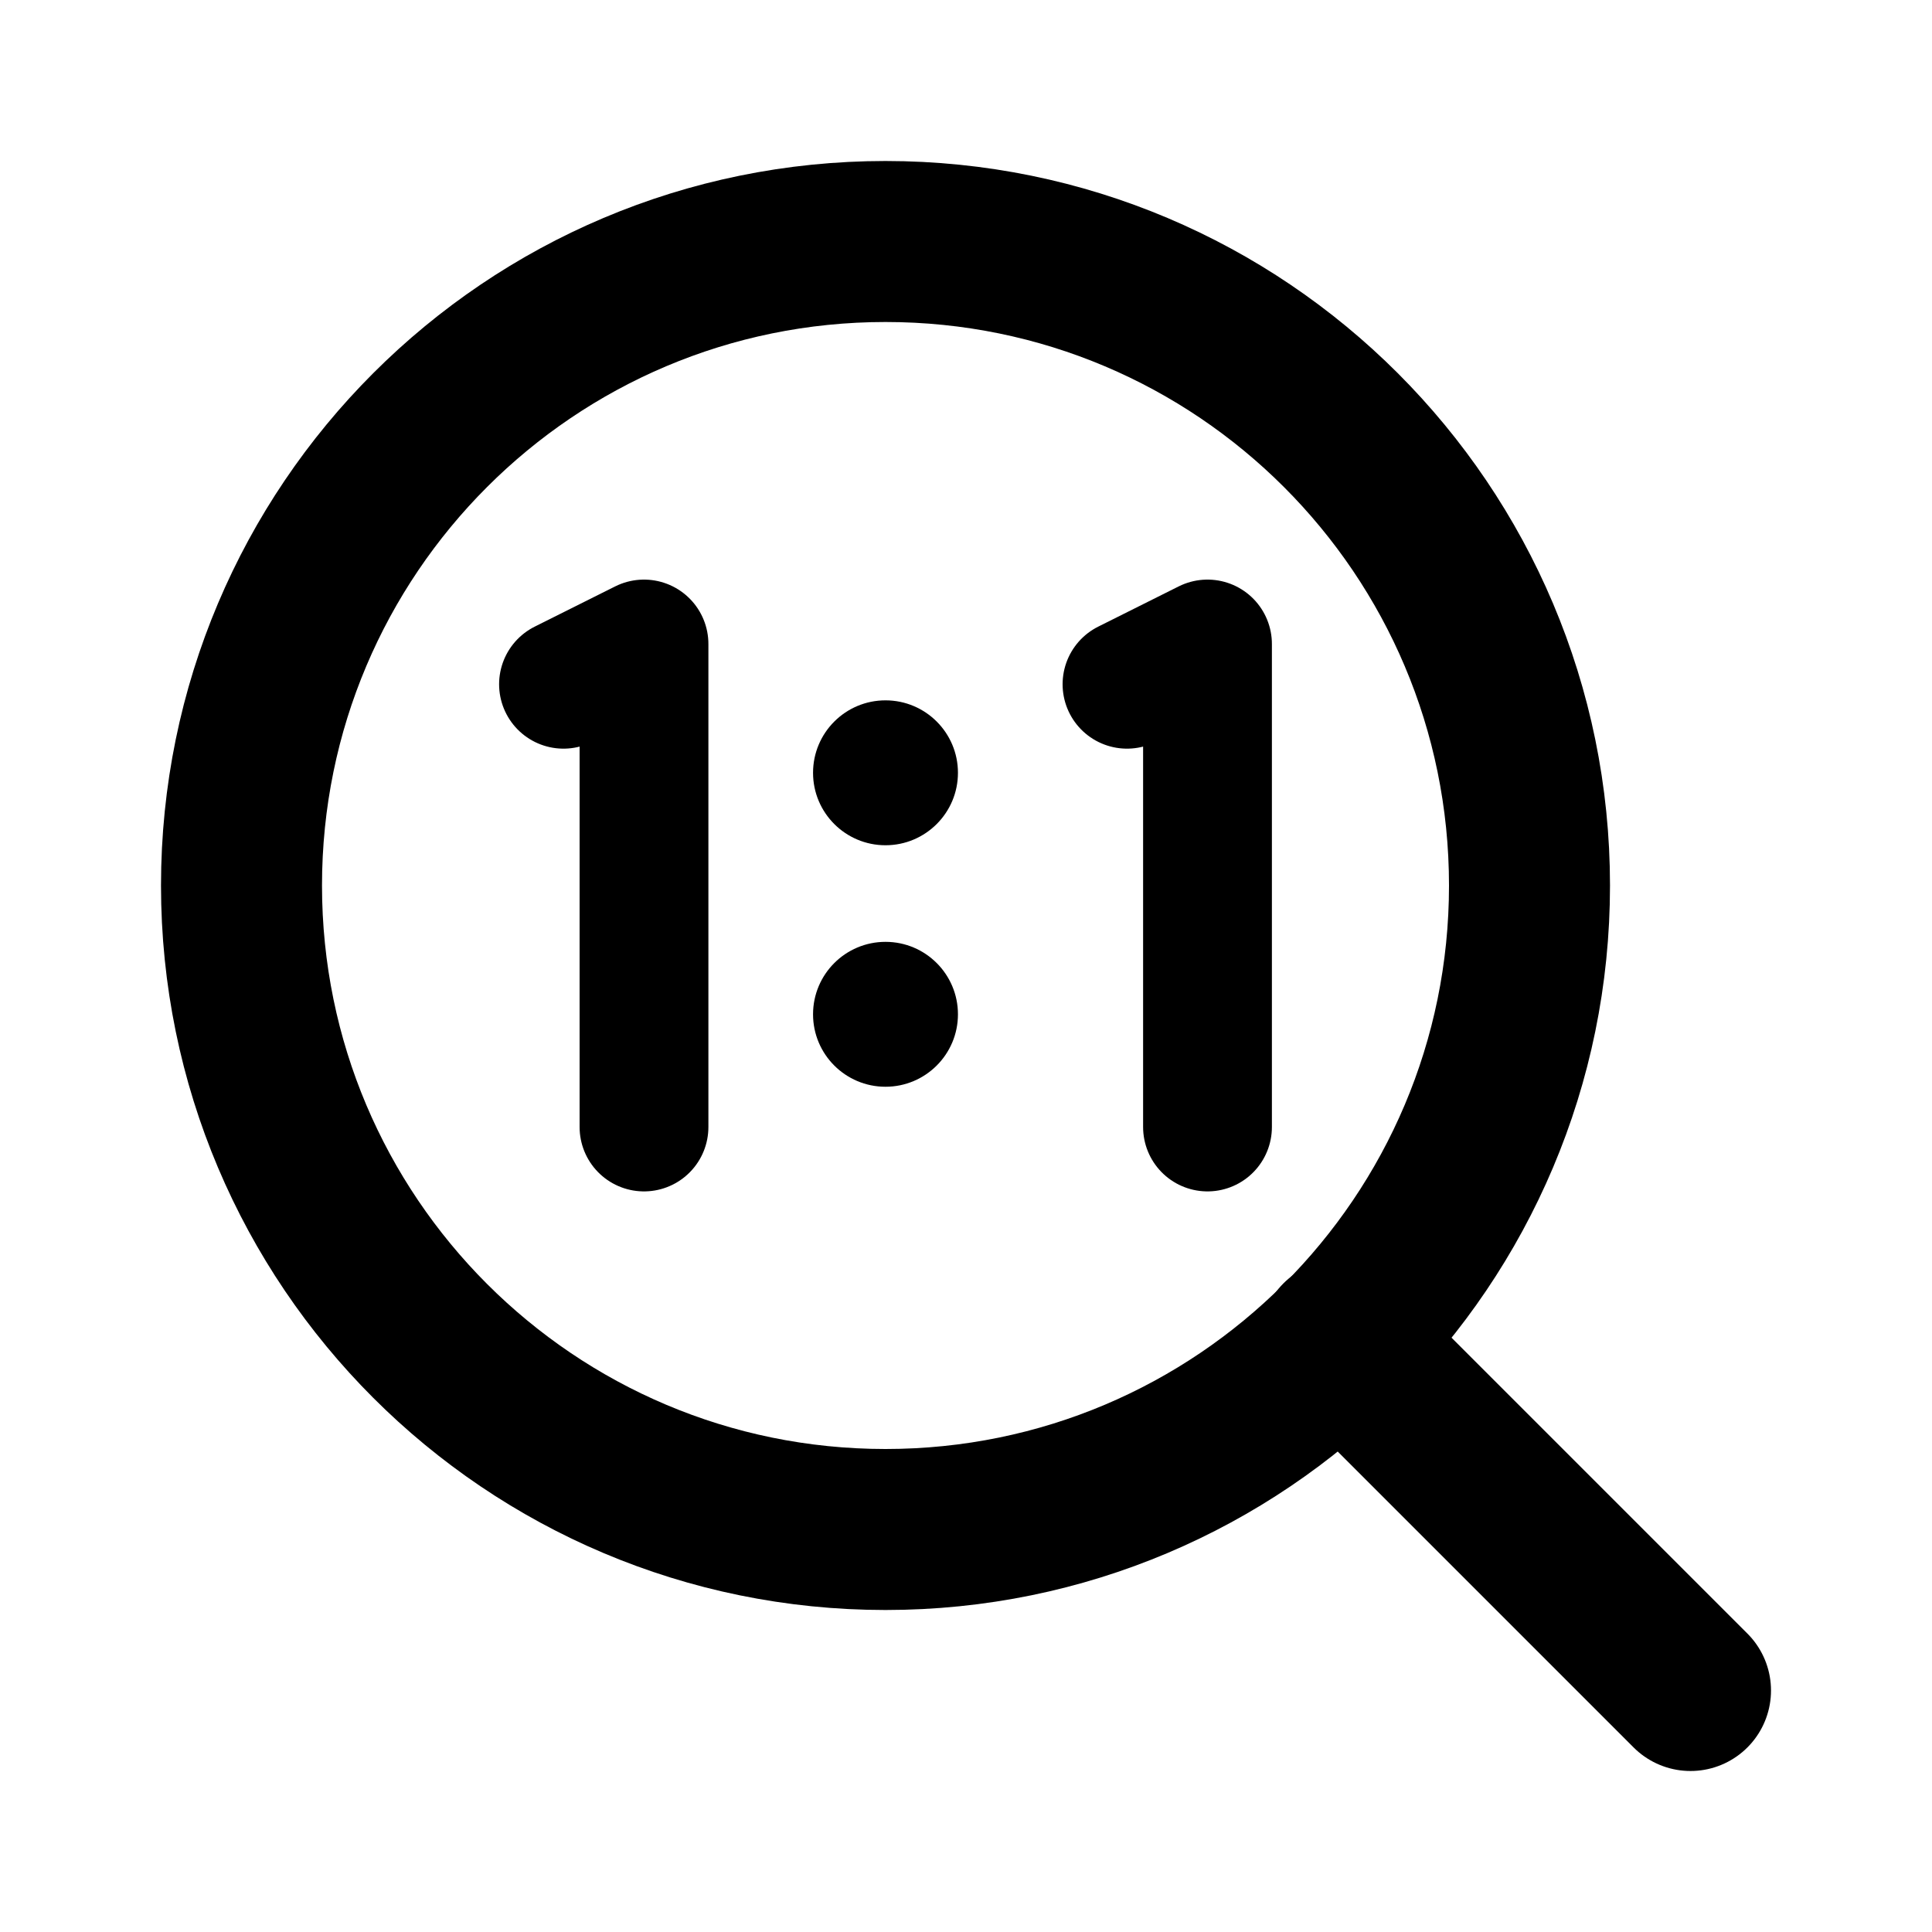
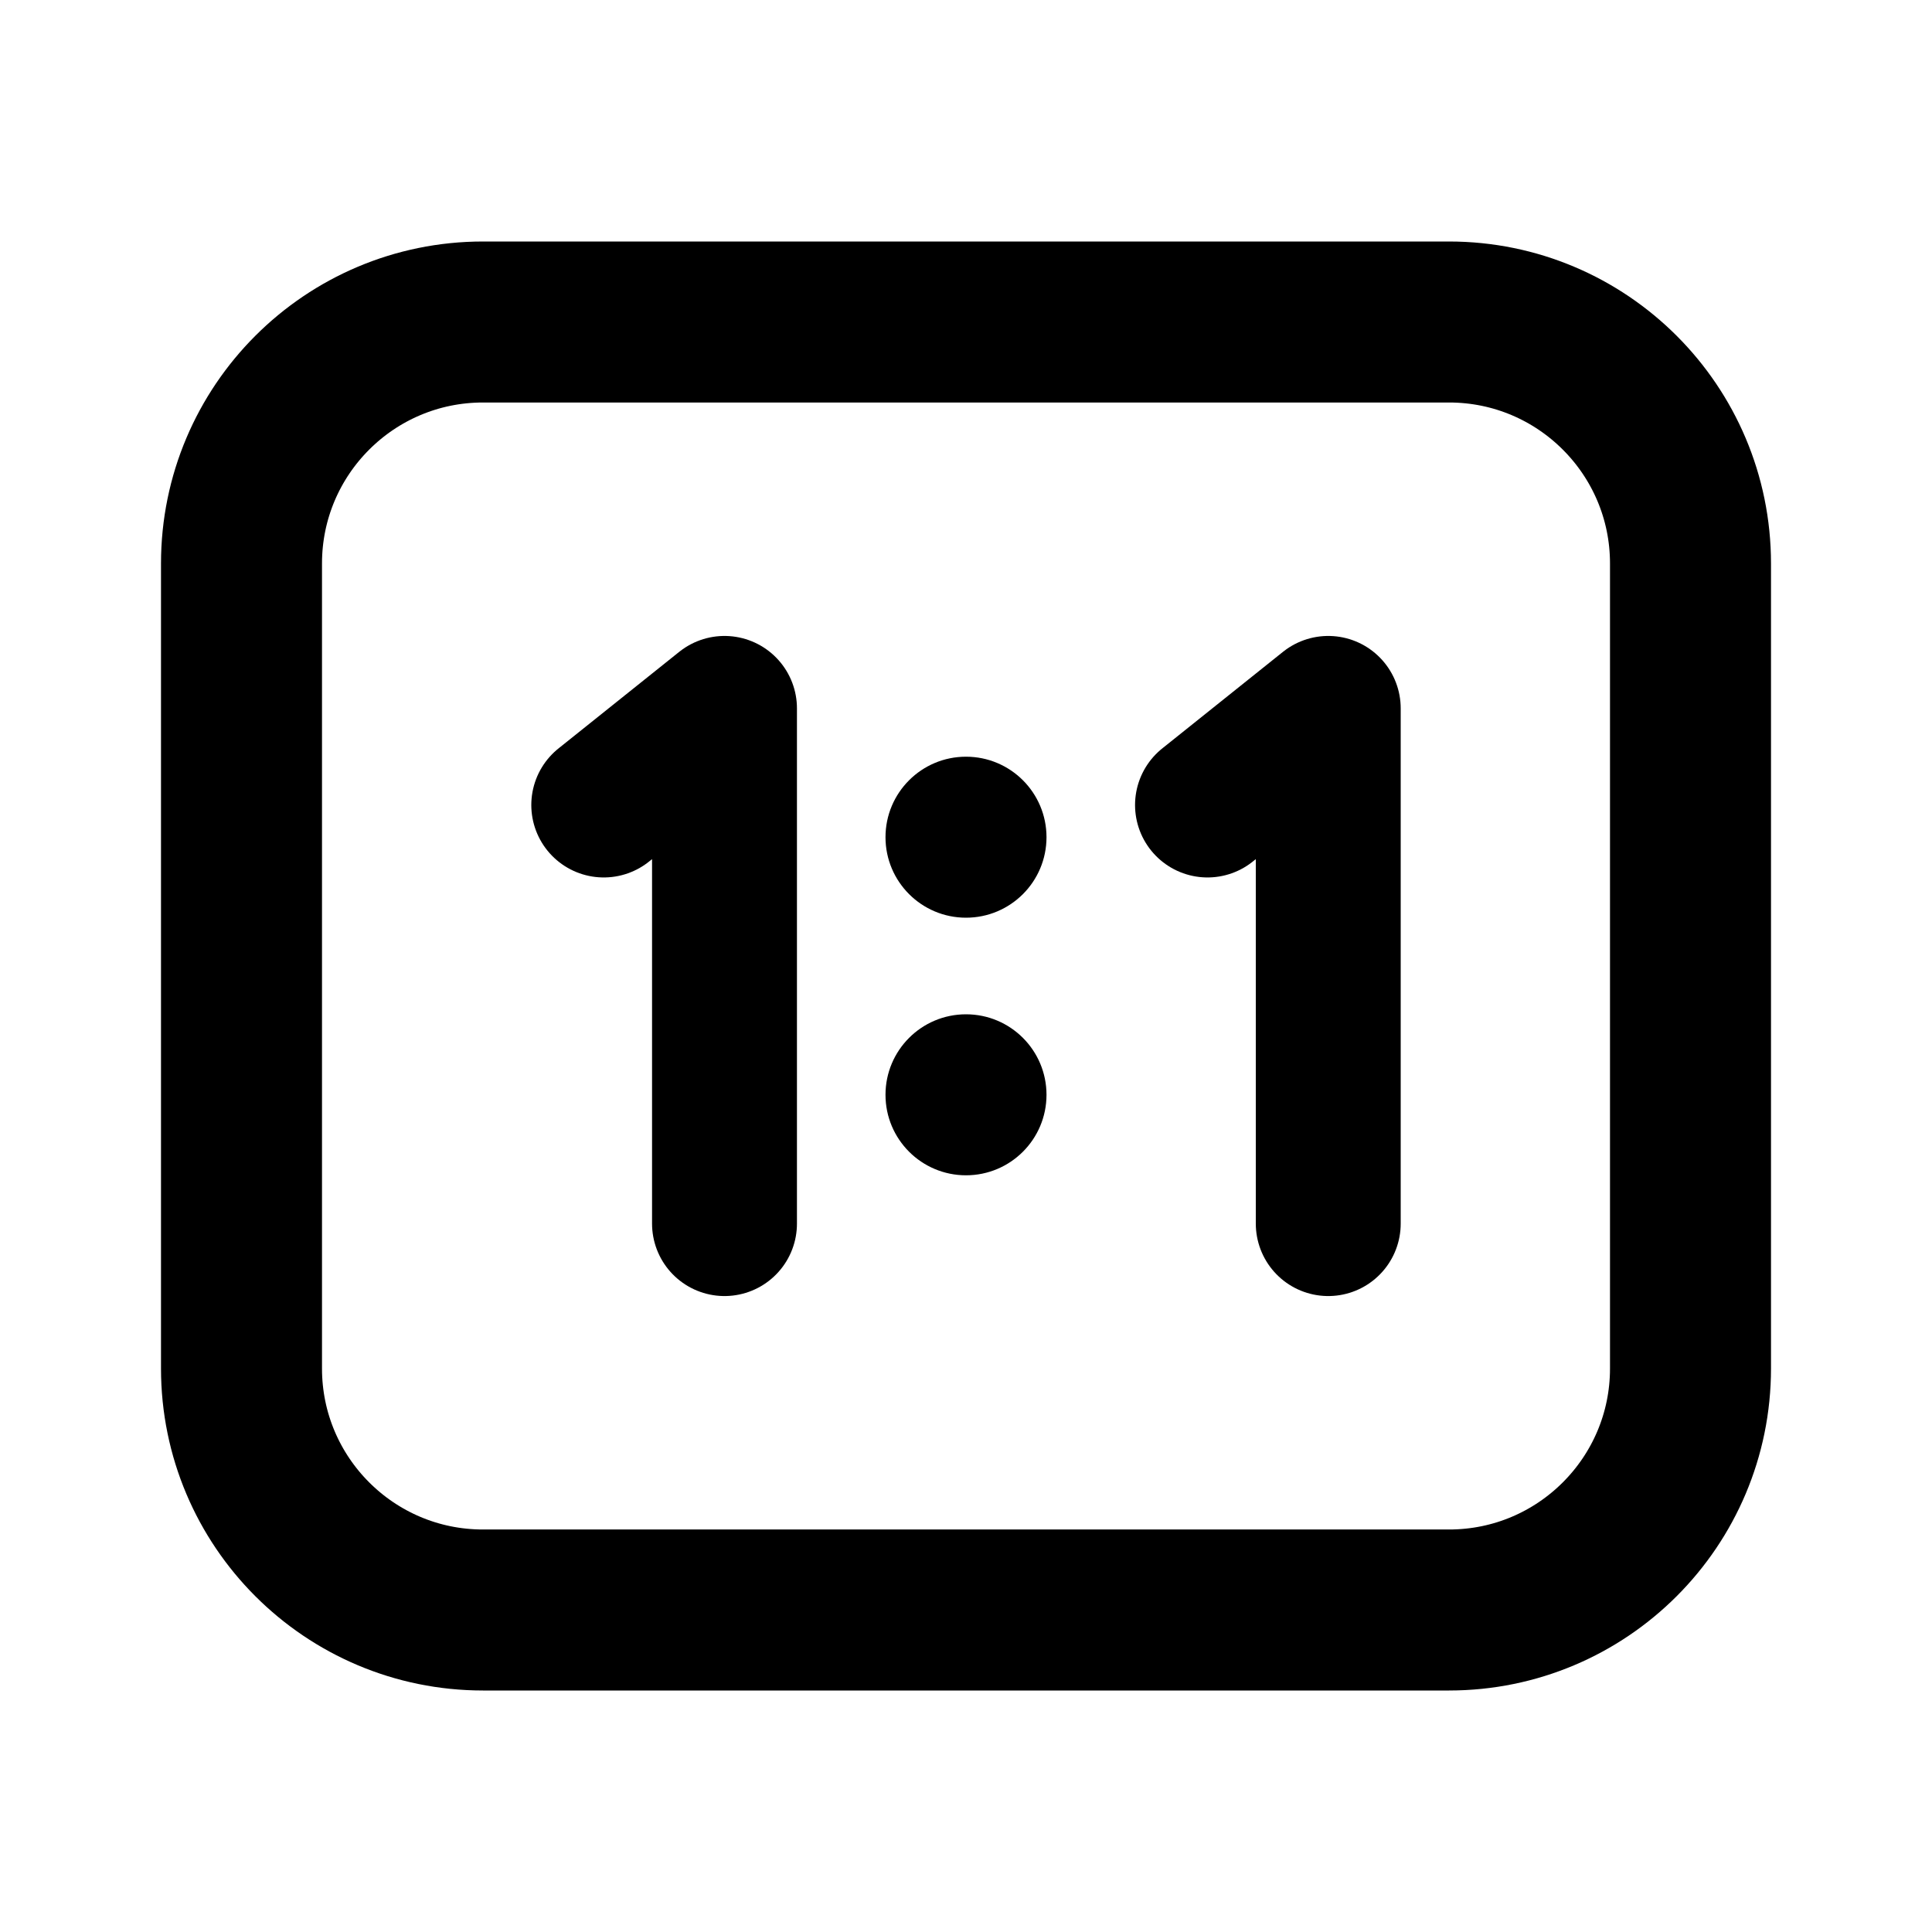
<svg xmlns="http://www.w3.org/2000/svg" xmlns:ns1="https://www.gtk.org/grappa" ns1:version="1" width="16" height="16" viewBox="0 0 24 24">
-   <circle cx="11" cy="11" r="8" class="stroke" fill="none" stroke="rgb(0,0,0)" ns1:stroke="foreground" stroke-width="2" stroke-linecap="round" stroke-linejoin="round" />
-   <path d="m21 21-4.35-4.35" class="stroke" fill="none" stroke="rgb(0,0,0)" ns1:stroke="foreground" stroke-width="2" stroke-linecap="round" stroke-linejoin="round" />
-   <path d="M7 8.5 8 8v6M14 8.5 15 8v6" class="stroke" fill="none" stroke="rgb(0,0,0)" ns1:stroke="foreground" stroke-width="1.6" stroke-linecap="round" stroke-linejoin="round" />
-   <circle cx="11" cy="9.6" r="0.9" fill="rgb(0,0,0)" ns1:fill="foreground" />
-   <circle cx="11" cy="12.6" r="0.9" fill="rgb(0,0,0)" ns1:fill="foreground" />
+   <rect x="3" y="4" width="18" height="16" rx="3" class="stroke" fill="none" stroke="rgb(0,0,0)" ns1:stroke="foreground" stroke-width="2" stroke-linecap="round" stroke-linejoin="round" />
+   <path d="M7.5 10 9 8.8v6.4M15 10l1.5-1.2v6.4" class="stroke" fill="none" stroke="rgb(0,0,0)" ns1:stroke="foreground" stroke-width="1.8" stroke-linecap="round" stroke-linejoin="round" />
+   <circle cx="12" cy="10.4" r="1" fill="rgb(0,0,0)" ns1:fill="foreground" />
+   <circle cx="12" cy="13.6" r="1" fill="rgb(0,0,0)" ns1:fill="foreground" />
</svg>
